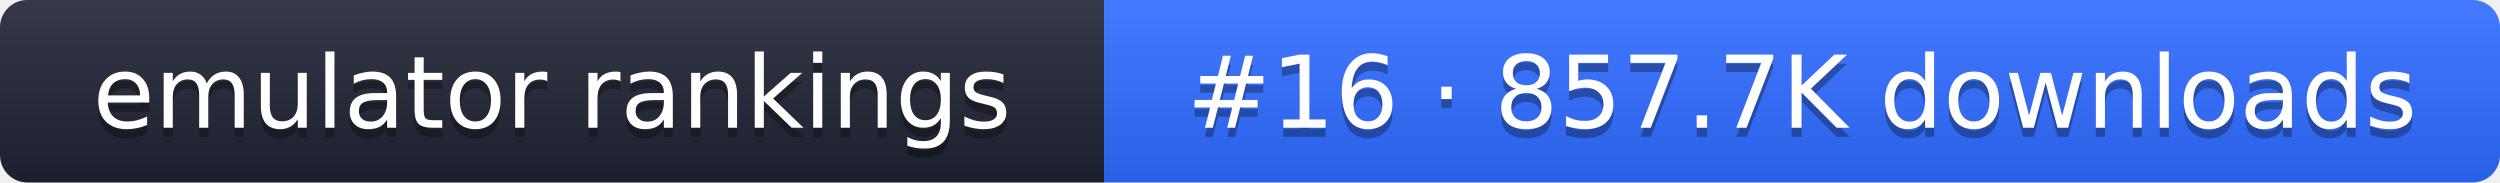
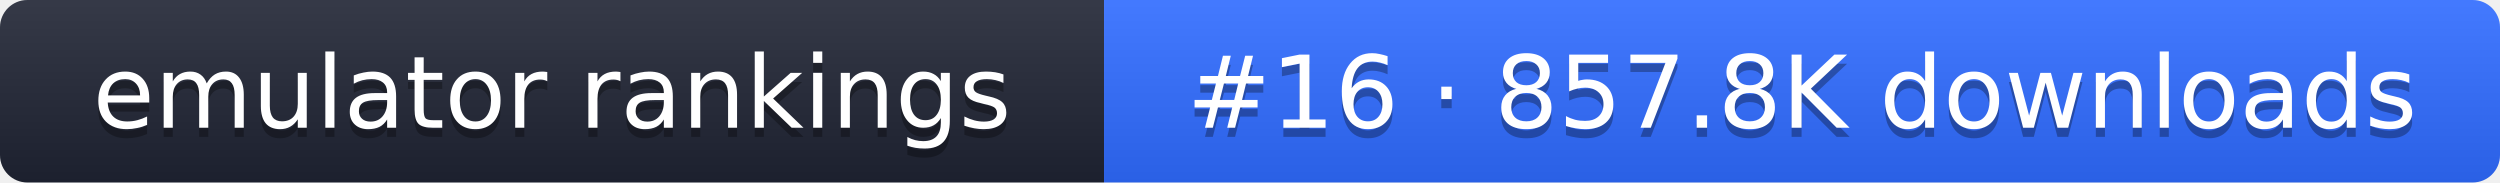
- <svg xmlns="http://www.w3.org/2000/svg" width="274" height="20" role="img" aria-label="emulator rankings: #16 · 857.7K downloads">
+ <svg xmlns="http://www.w3.org/2000/svg" width="274" height="20" role="img" aria-label="emulator rankings: #16 · 857.8K downloads">
  <linearGradient id="g" x2="0" y2="100%">
    <stop offset="0" stop-color="#fff" stop-opacity=".1" />
    <stop offset="1" stop-opacity=".1" />
  </linearGradient>
  <clipPath id="r">
    <rect width="274" height="20" rx="3" fill="#fff" />
  </clipPath>
  <g clip-path="url(#r)">
    <rect width="121" height="20" fill="#1f2433" />
    <rect x="121" width="153" height="20" fill="#2f6bff" />
    <rect width="274" height="20" fill="url(#g)" />
  </g>
  <g fill="#fff" text-anchor="middle" font-family="Verdana,DejaVu Sans,sans-serif" font-size="11">
    <text x="60.5" y="15" fill="#010101" fill-opacity=".3">emulator rankings</text>
    <text x="60.5" y="14">emulator rankings</text>
-     <text x="197.5" y="15" fill="#010101" fill-opacity=".3">#16 · 857.7K downloads</text>
-     <text x="197.5" y="14">#16 · 857.7K downloads</text>
+     <text x="197.5" y="15" fill="#010101" fill-opacity=".3">#16 · 857.8K downloads</text>
+     <text x="197.5" y="14">#16 · 857.8K downloads</text>
  </g>
</svg>
